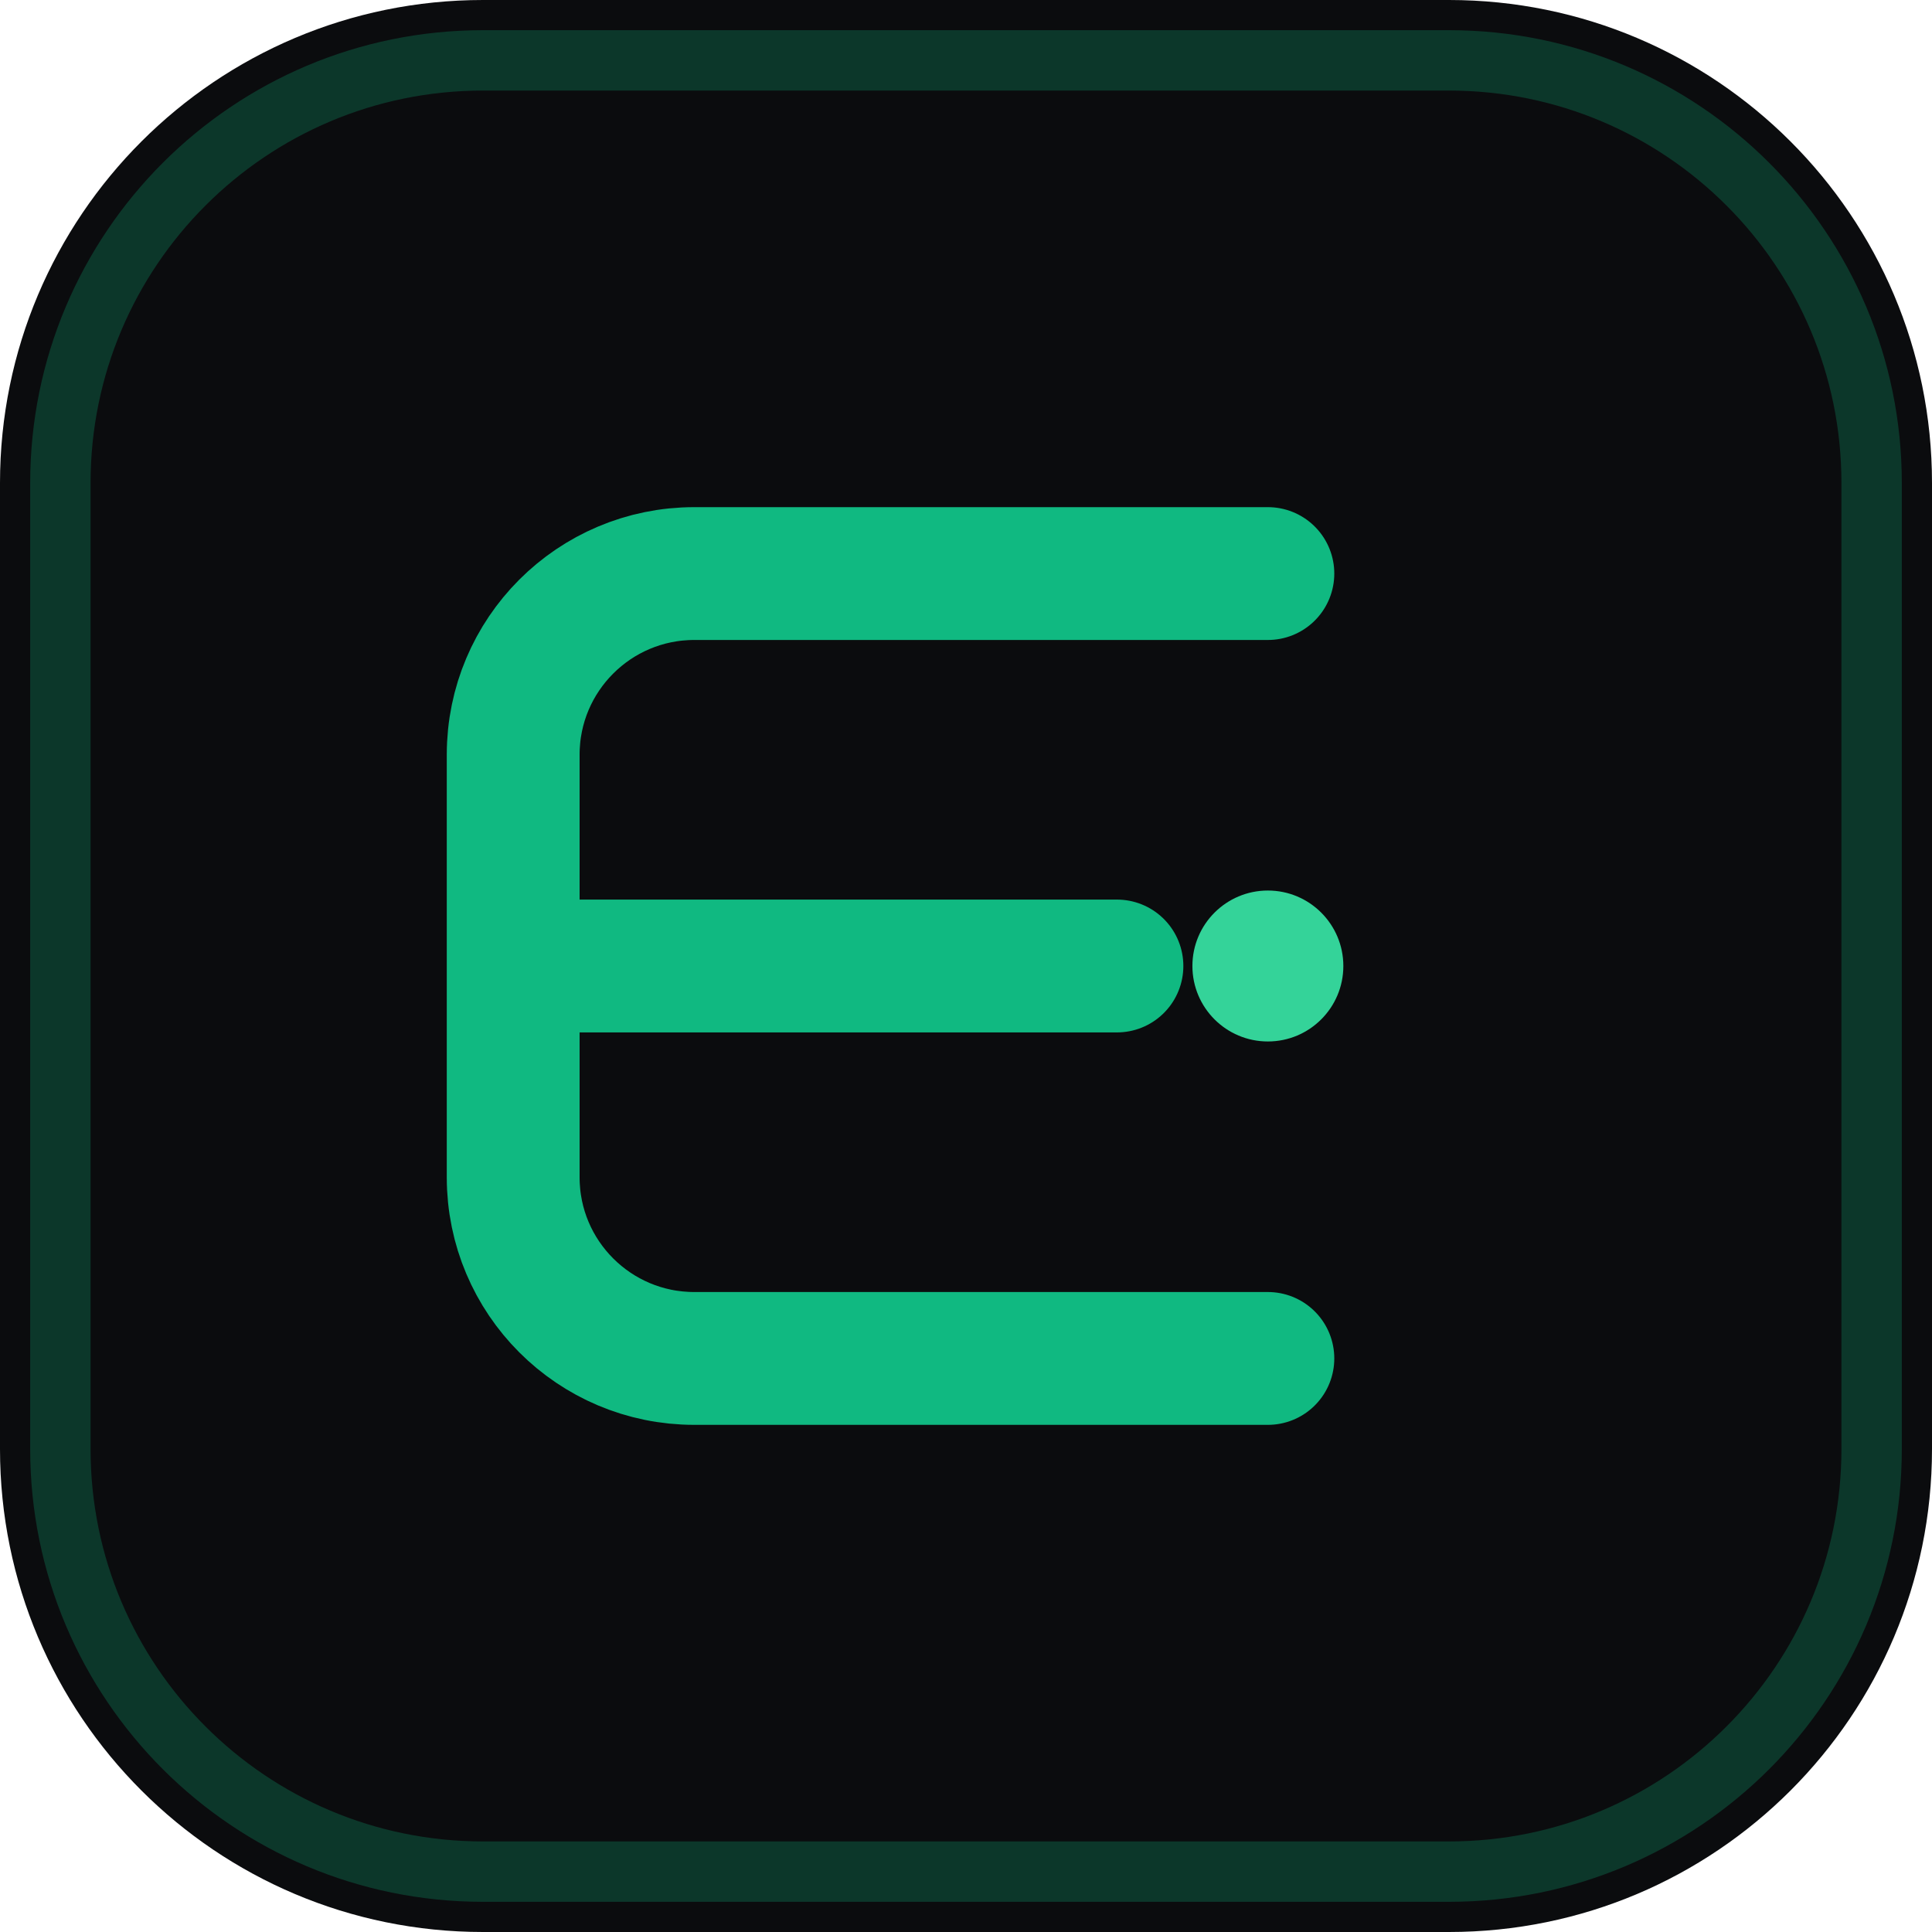
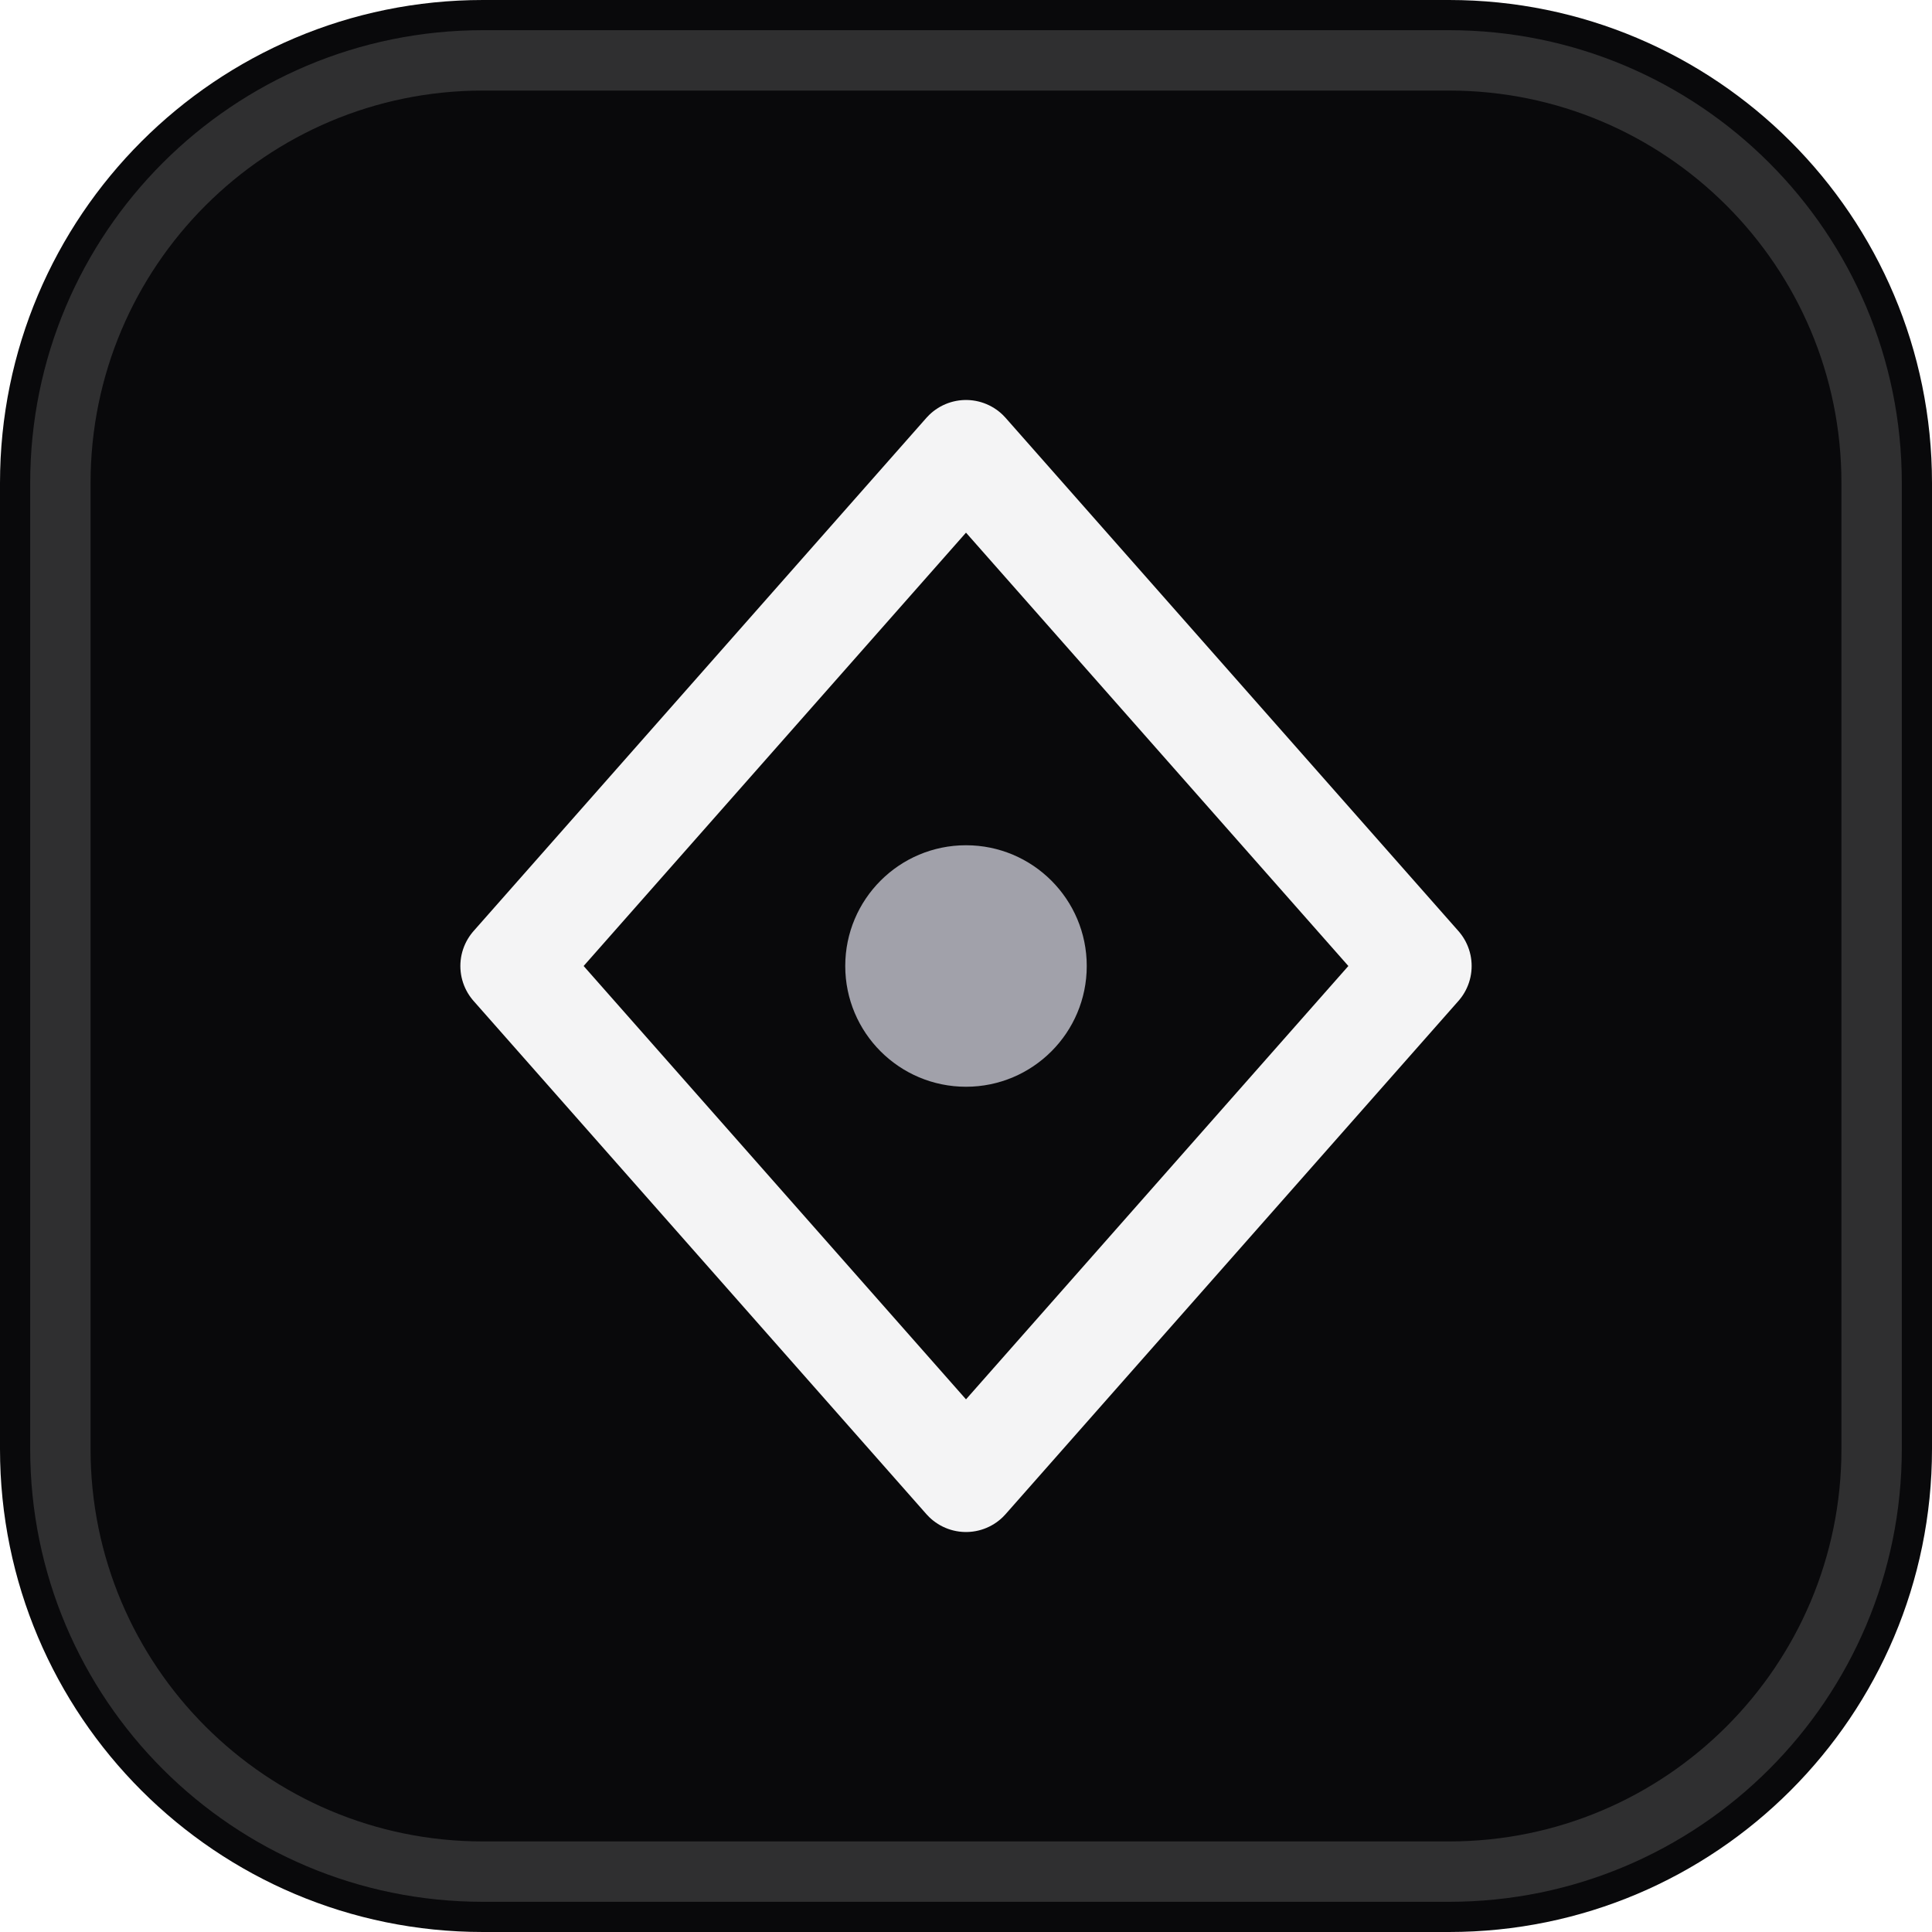
<svg xmlns="http://www.w3.org/2000/svg" viewBox="0 0 32 32" fill="none">
-   <rect width="32" height="32" rx="8" fill="#0B0C0E" />
-   <rect x="1" y="1" width="30" height="30" rx="7" stroke="#10B981" stroke-opacity="0.25" stroke-width="1" />
-   <path d="M21 9.5H11.5C9.843 9.5 8.5 10.843 8.5 12.5V19.5C8.5 21.157 9.843 22.5 11.5 22.5H21M8.5 16H18.5" stroke="#10B981" stroke-width="2.2" stroke-linecap="round" stroke-linejoin="round" />
-   <circle cx="21" cy="16" r="1.25" fill="#34D399" />
+   <rect width="32" height="32" rx="8" fill="#09090B" />
+   <rect x="1" y="1" width="30" height="30" rx="7" stroke="#F4F4F5" stroke-opacity="0.16" stroke-width="1" />
+   <path d="M16 7.5L23.5 16L16 24.5L8.5 16L16 7.5Z" stroke="#F4F4F5" stroke-width="1.75" stroke-linejoin="round" />
+   <circle cx="16" cy="16" r="2" fill="#A1A1AA" />
</svg>
